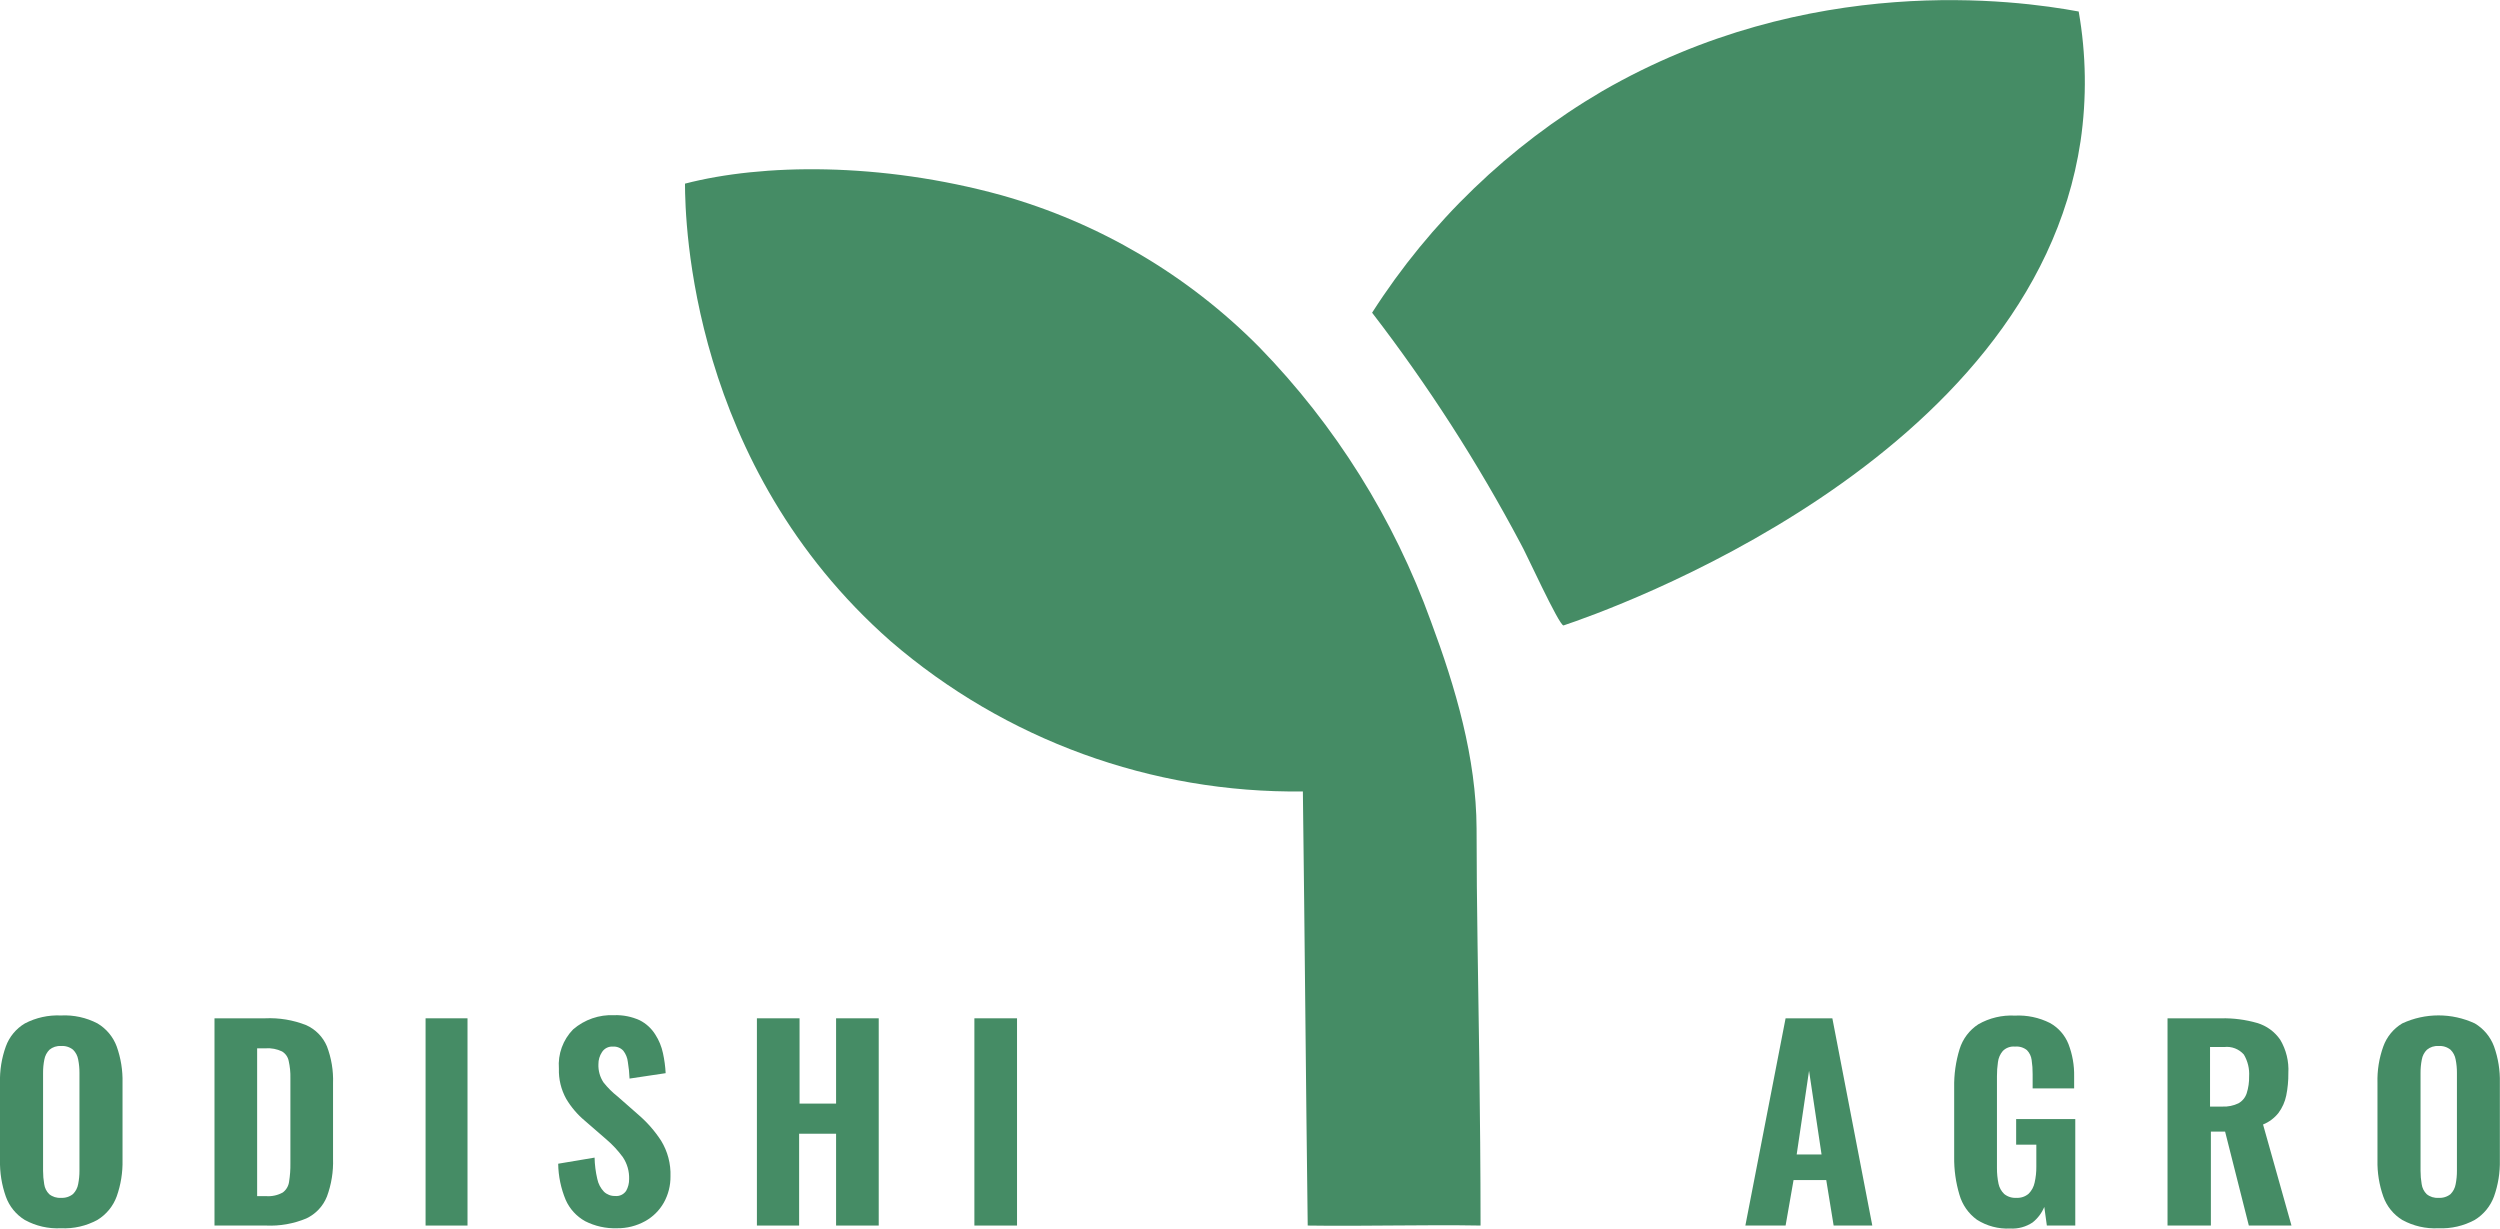
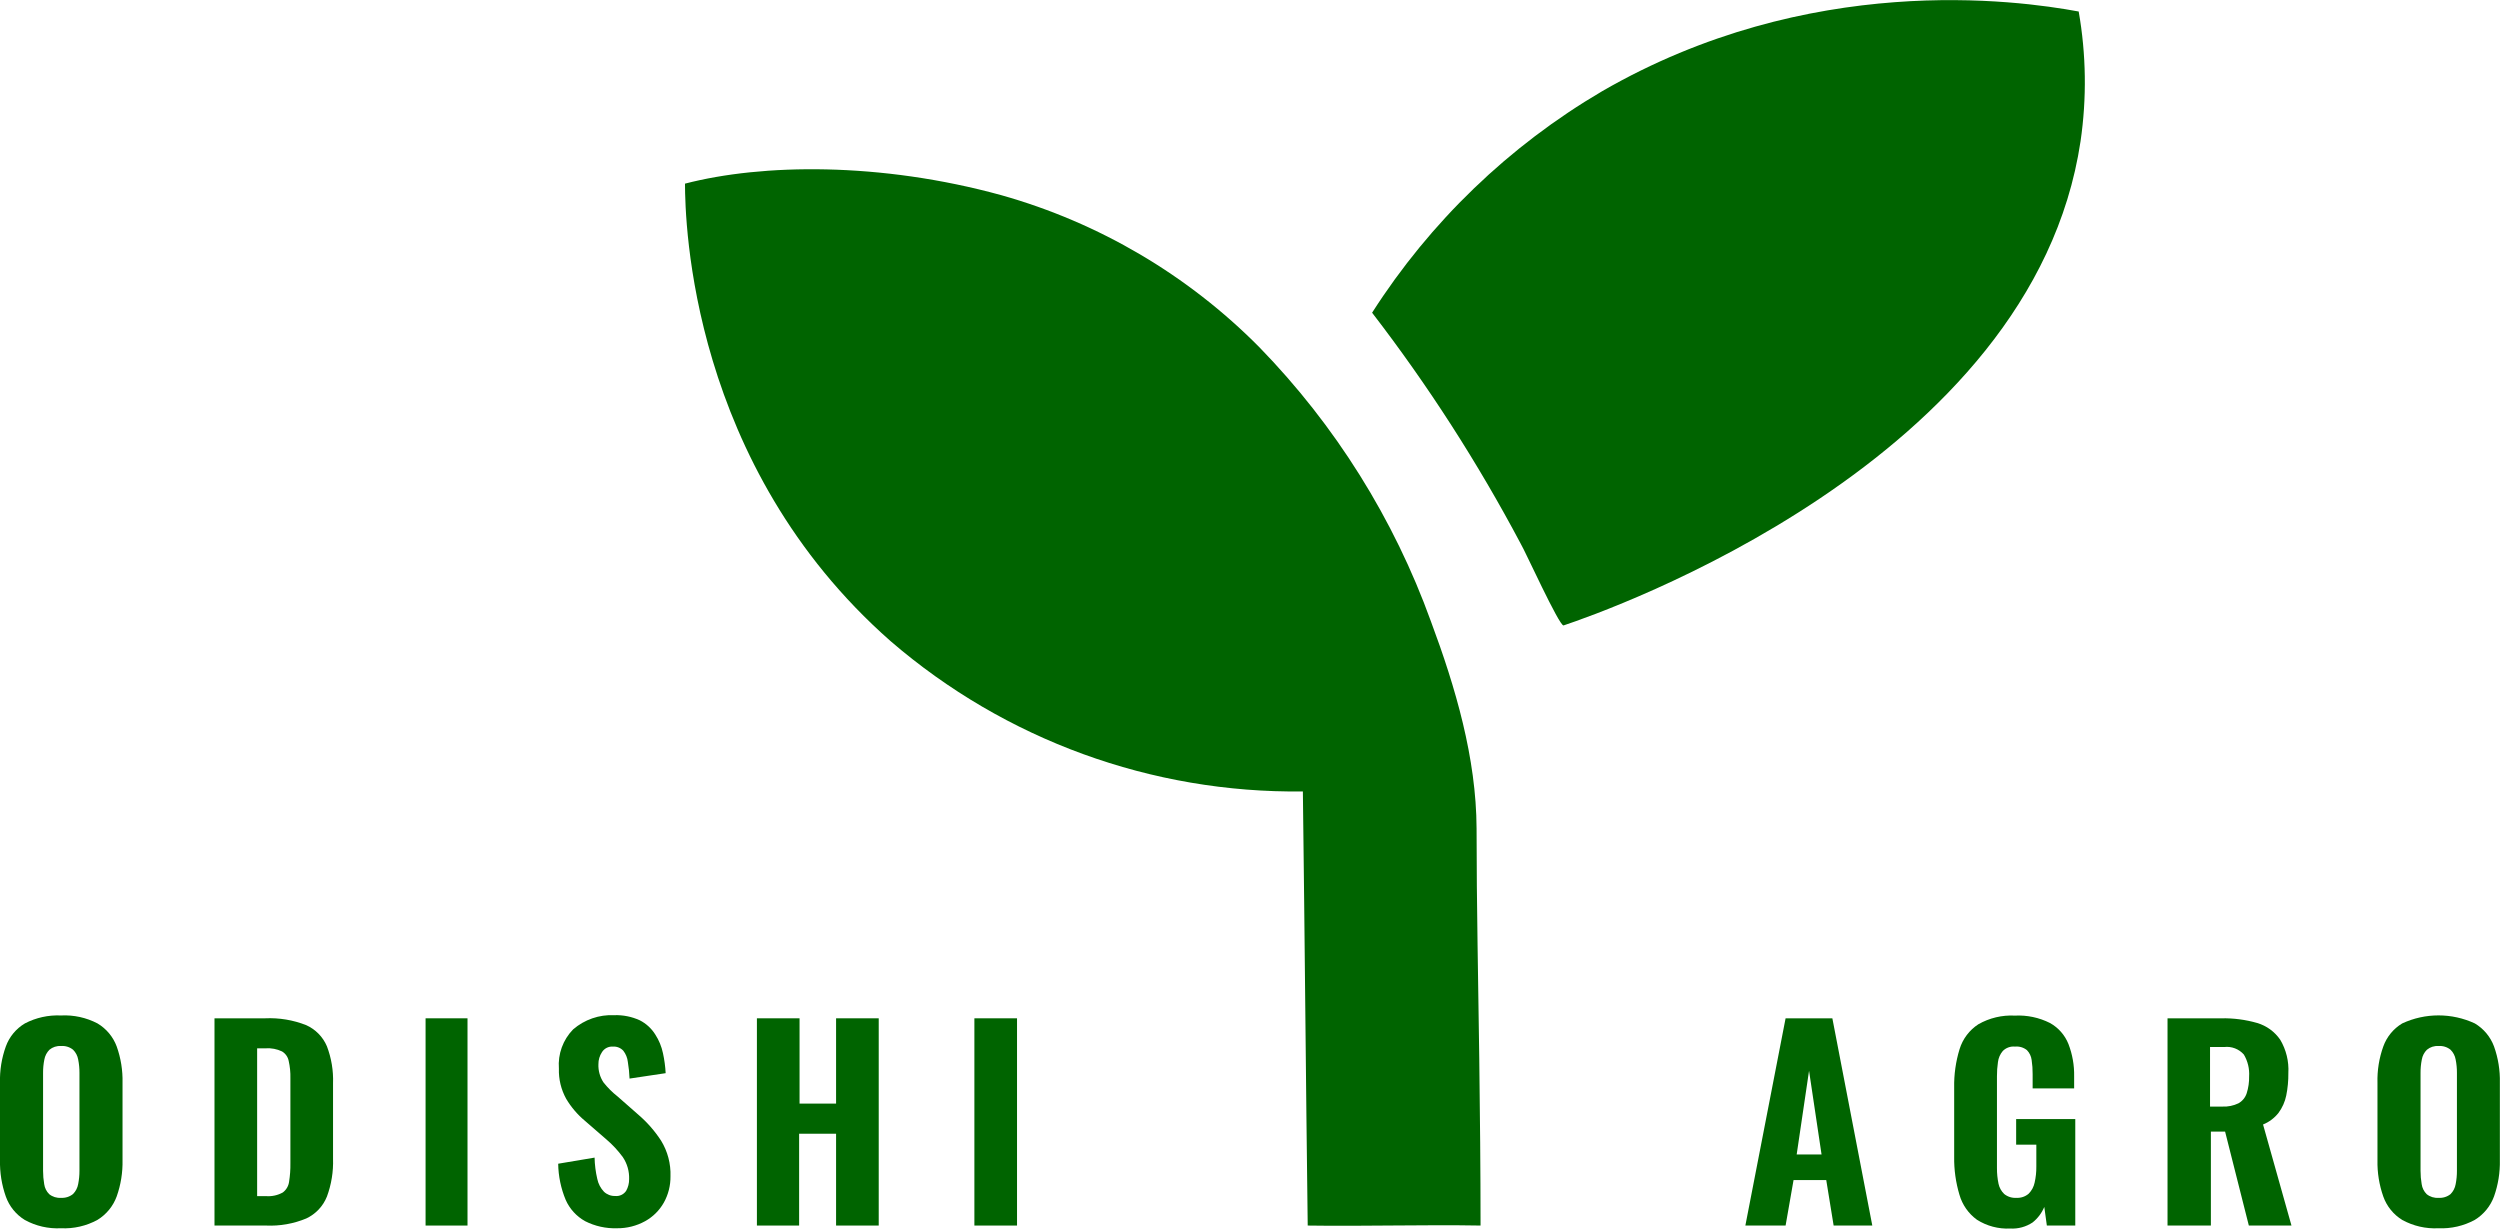
<svg xmlns="http://www.w3.org/2000/svg" id="Layer_1" data-name="Layer 1" viewBox="0 0 175.88 86.43">
  <defs>
-     <style>.cls-1{fill:#458c65;}</style>
+     <style>.cls-1{fill:#006400;}</style>
  </defs>
  <g id="Layer_1-2" data-name="Layer 1">
    <path class="cls-1" d="M92,86.22c-.13-10.11-.21-20.42-.34-30.54a43.58,43.58,0,0,1-29-10.57C48.56,32.71,48.2,15.61,48.19,12.92c5.43-1.41,13.74-1.53,22.25.81A41.28,41.28,0,0,1,88.6,24.43a53.92,53.92,0,0,1,12.07,19.29c1.73,4.64,3.19,9.61,3.21,14.56,0,5.41.12,10.82.19,16.24.05,3.9.09,7.8.09,11.7C100.12,86.15,96,86.28,92,86.22Z" />
    <path class="cls-1" d="M96.53,22A48.12,48.12,0,0,1,112.71,6.42C127.28-2,141.86,0,146.24.81a28.76,28.76,0,0,1,.13,9.13C143,32.51,113,43,110,44c-.29.08-2.74-5.31-3-5.72A114.78,114.78,0,0,0,96.53,22Z" />
    <path class="cls-1" d="M154.72,35.91" />
  </g>
  <g id="Name">
    <path class="cls-1" d="M4.29,86.41a4.78,4.78,0,0,1-2.54-.58A3.18,3.18,0,0,1,.41,84.18,7.23,7.23,0,0,1,0,81.62V76.18a7,7,0,0,1,.41-2.56A3.12,3.12,0,0,1,1.75,72a5,5,0,0,1,2.54-.56A5,5,0,0,1,6.86,72a3.17,3.17,0,0,1,1.35,1.62,7.1,7.1,0,0,1,.41,2.55v5.44a7.19,7.19,0,0,1-.41,2.56,3.24,3.24,0,0,1-1.35,1.65A4.87,4.87,0,0,1,4.29,86.41Zm0-2.14A1.22,1.22,0,0,0,5.14,84a1.31,1.31,0,0,0,.36-.7,4.69,4.69,0,0,0,.09-.94V75.48a4.62,4.62,0,0,0-.09-.94,1.27,1.27,0,0,0-.36-.69,1.2,1.2,0,0,0-.85-.26,1.14,1.14,0,0,0-.81.26,1.31,1.31,0,0,0-.36.69,4.62,4.62,0,0,0-.09.94v6.89a5.49,5.49,0,0,0,.08.94,1.23,1.23,0,0,0,.35.7A1.18,1.18,0,0,0,4.29,84.27Z" />
    <path class="cls-1" d="M15.09,86.22V71.64h3.56a7,7,0,0,1,2.89.48A2.85,2.85,0,0,1,23,73.61a6.66,6.66,0,0,1,.43,2.6v5.31A7,7,0,0,1,23,84.18a2.88,2.88,0,0,1-1.45,1.54,6.58,6.58,0,0,1-2.83.5Zm3-2.07h.63a2.08,2.08,0,0,0,1.18-.26,1.13,1.13,0,0,0,.44-.77,7.46,7.46,0,0,0,.09-1.27v-6a4.91,4.91,0,0,0-.12-1.21,1,1,0,0,0-.47-.67,2.31,2.31,0,0,0-1.14-.22h-.61Z" />
    <path class="cls-1" d="M29.94,86.22V71.64h2.95V86.22Z" />
    <path class="cls-1" d="M43.41,86.41a4.62,4.62,0,0,1-2.25-.5,3.19,3.19,0,0,1-1.36-1.49,6.86,6.86,0,0,1-.53-2.55l2.56-.43a7.25,7.25,0,0,0,.19,1.5,1.83,1.83,0,0,0,.47.9,1.09,1.09,0,0,0,.78.3.83.83,0,0,0,.78-.36,1.63,1.63,0,0,0,.21-.83,2.62,2.62,0,0,0-.44-1.54,7.32,7.32,0,0,0-1.16-1.25l-1.51-1.31a6,6,0,0,1-1.32-1.55,4.11,4.11,0,0,1-.51-2.12,3.55,3.55,0,0,1,1-2.76,4.13,4.13,0,0,1,2.89-1,4,4,0,0,1,1.8.36,2.76,2.76,0,0,1,1.09,1,3.87,3.87,0,0,1,.54,1.31,8.67,8.67,0,0,1,.19,1.41l-2.54.38a9.2,9.2,0,0,0-.12-1.17,1.55,1.55,0,0,0-.32-.79.91.91,0,0,0-.73-.29.84.84,0,0,0-.77.39,1.51,1.51,0,0,0-.25.85,2.17,2.17,0,0,0,.35,1.27,5.93,5.93,0,0,0,1,1l1.48,1.3a8.53,8.53,0,0,1,1.58,1.81,4.51,4.51,0,0,1,.66,2.51,3.71,3.71,0,0,1-.47,1.85,3.41,3.41,0,0,1-1.31,1.3A4,4,0,0,1,43.41,86.41Z" />
    <path class="cls-1" d="M53.25,86.22V71.64h3v6h2.57v-6h3V86.22h-3V79.76H56.22v6.46Z" />
    <path class="cls-1" d="M68.55,86.22V71.64h3V86.22Z" />
    <path class="cls-1" d="M122.79,86.22l2.83-14.58h3.29l2.81,14.58H129l-.52-3.2h-2.3l-.56,3.2Zm3.61-5h1.75l-.88-5.89Z" />
    <path class="cls-1" d="M141.42,86.43a4,4,0,0,1-2.34-.62,3.29,3.29,0,0,1-1.23-1.76,8.85,8.85,0,0,1-.37-2.66V76.51a8.66,8.66,0,0,1,.38-2.7,3.21,3.21,0,0,1,1.32-1.75,4.68,4.68,0,0,1,2.57-.61,4.93,4.93,0,0,1,2.47.52,2.93,2.93,0,0,1,1.3,1.48,6,6,0,0,1,.4,2.27v.85H143v-1a6.28,6.28,0,0,0-.07-1,1.21,1.21,0,0,0-.33-.69,1.16,1.16,0,0,0-.84-.25,1.06,1.06,0,0,0-.86.31,1.47,1.47,0,0,0-.34.78,6.63,6.63,0,0,0-.07,1v6.46a5.25,5.25,0,0,0,.11,1.1A1.4,1.4,0,0,0,141,84a1.23,1.23,0,0,0,.86.27,1.21,1.21,0,0,0,.86-.29,1.55,1.55,0,0,0,.42-.78,4.84,4.84,0,0,0,.12-1.13V80.53h-1.42v-1.8H146v7.49H144l-.18-1.31A2.73,2.73,0,0,1,143,86,2.58,2.58,0,0,1,141.42,86.43Z" />
    <path class="cls-1" d="M152.49,86.22V71.64h3.78a8.53,8.53,0,0,1,2.53.33,3,3,0,0,1,1.62,1.18,4.13,4.13,0,0,1,.57,2.34,7.54,7.54,0,0,1-.15,1.59,3.1,3.1,0,0,1-.54,1.21,2.64,2.64,0,0,1-1.09.82l2,7.11h-3l-1.67-6.61h-1v6.61Zm3-8.37h.86a2.35,2.35,0,0,0,1.13-.23,1.25,1.25,0,0,0,.58-.71,3.64,3.64,0,0,0,.17-1.18,2.68,2.68,0,0,0-.37-1.54,1.59,1.59,0,0,0-1.38-.53h-1v4.19Z" />
    <path class="cls-1" d="M171.55,86.41a4.78,4.78,0,0,1-2.54-.58,3.18,3.18,0,0,1-1.34-1.65,7.23,7.23,0,0,1-.41-2.56V76.18a7,7,0,0,1,.41-2.56A3.12,3.12,0,0,1,169,72a6.06,6.06,0,0,1,5.11,0,3.17,3.17,0,0,1,1.35,1.62,7.1,7.1,0,0,1,.41,2.55v5.44a7.19,7.19,0,0,1-.41,2.56,3.24,3.24,0,0,1-1.35,1.65A4.89,4.89,0,0,1,171.55,86.41Zm0-2.14a1.22,1.22,0,0,0,.85-.26,1.31,1.31,0,0,0,.36-.7,4.69,4.69,0,0,0,.09-.94V75.48a4.62,4.62,0,0,0-.09-.94,1.27,1.27,0,0,0-.36-.69,1.2,1.2,0,0,0-.85-.26,1.14,1.14,0,0,0-.81.26,1.27,1.27,0,0,0-.36.69,4.62,4.62,0,0,0-.09.94v6.89a5.49,5.49,0,0,0,.08.94,1.23,1.23,0,0,0,.35.7A1.18,1.18,0,0,0,171.55,84.27Z" />
  </g>
</svg>
